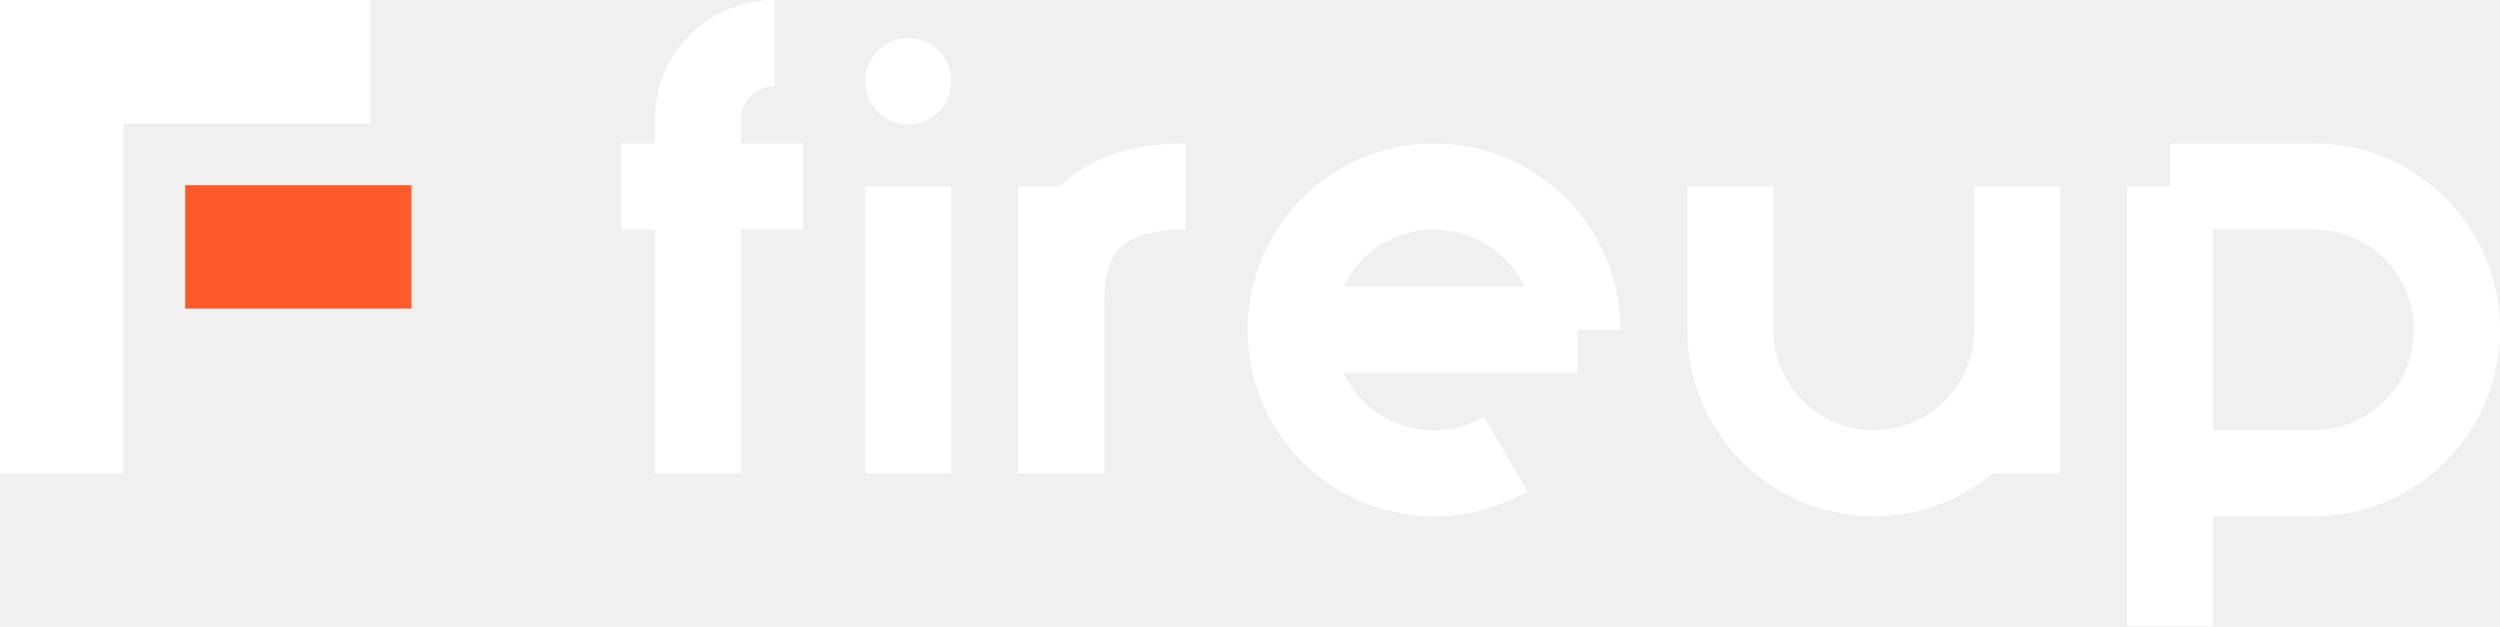
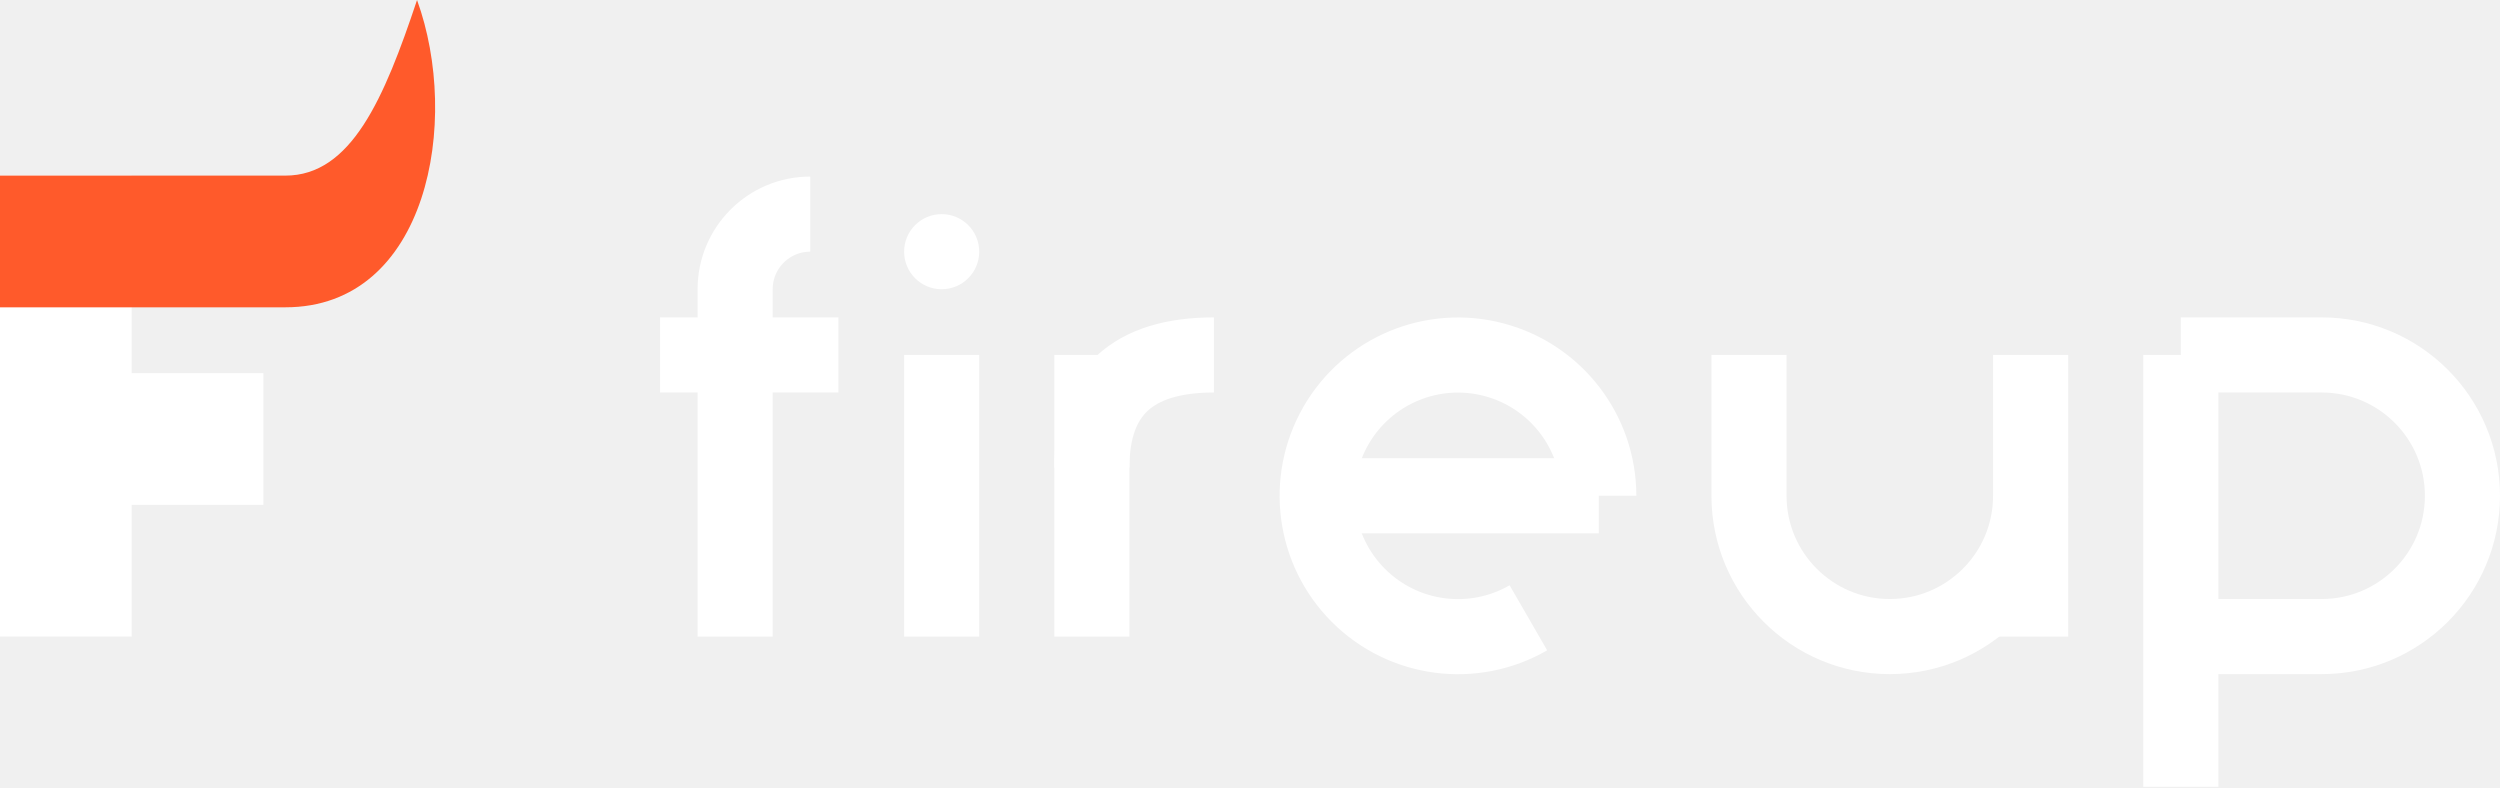
- <svg xmlns="http://www.w3.org/2000/svg" viewBox="0 0 261.5 65.5" role="img" aria-label="Fireup">
-   <svg viewBox="12 9 40 46" x="0" y="0" width="43.04" height="49.5">
-     <rect x="12" y="9" width="12" height="46" fill="#FFFFFF" />
-     <rect x="12" y="9" width="36" height="12" fill="#FFFFFF" />
-     <rect x="30" y="27" width="22" height="12" fill="#FF5A2B" />
+ <svg xmlns="http://www.w3.org/2000/svg" viewBox="0 -17.81 266.31 83.92" role="img" aria-label="Fireup">
+   <svg viewBox="12.00 2.00 39.69 58.00" x="0" y="-17.81" width="46.40" height="67.81">
+     <rect x="12" y="18" width="12" height="42" fill="#FFFFFF" />
+     <rect x="12" y="36" width="24" height="12" fill="#FFFFFF" />
+     <path d="M12 18 H38 C44 18 47 11 50 2 C54 13 51 30 38 30 H12 Z" fill="#FF5A2B" />
  </svg>
-   <svg viewBox="4 0.5 196.5 65.5" x="65.00" y="0" width="196.5" height="65.5">
-     <g fill="none" stroke="#FFFFFF" stroke-width="9" stroke-linecap="butt" stroke-linejoin="round">
+   <svg viewBox="3.94 0.90 196.06 65.21" x="70.25" y="0.90" width="196.06" height="65.21">
+     <g fill="none" stroke="#FFFFFF" stroke-width="8" stroke-linecap="butt" stroke-linejoin="round">
      <path d="M12 50 V13 A8 8 0 0 1 20 5" />
      <path d="M4 20 H23" />
      <path d="M34 20 V50" />
      <path d="M50 20 V50" />
      <path d="M50 32 Q50 20 63 20" />
      <path d="M104 35 A15 15 0 1 0 96.5 48" />
      <path d="M74 35 H104" />
      <path d="M120 20 V35 A15 15 0 0 0 150 35" />
      <path d="M150 20 V50" />
      <path d="M166 20 V66" />
      <path d="M166 20 H181 A15 15 0 0 1 181 50 H166" />
    </g>
-     <circle cx="34" cy="9" r="4.5" fill="#FFFFFF" />
+     <circle cx="34" cy="9" r="4" fill="#FFFFFF" />
  </svg>
</svg>
